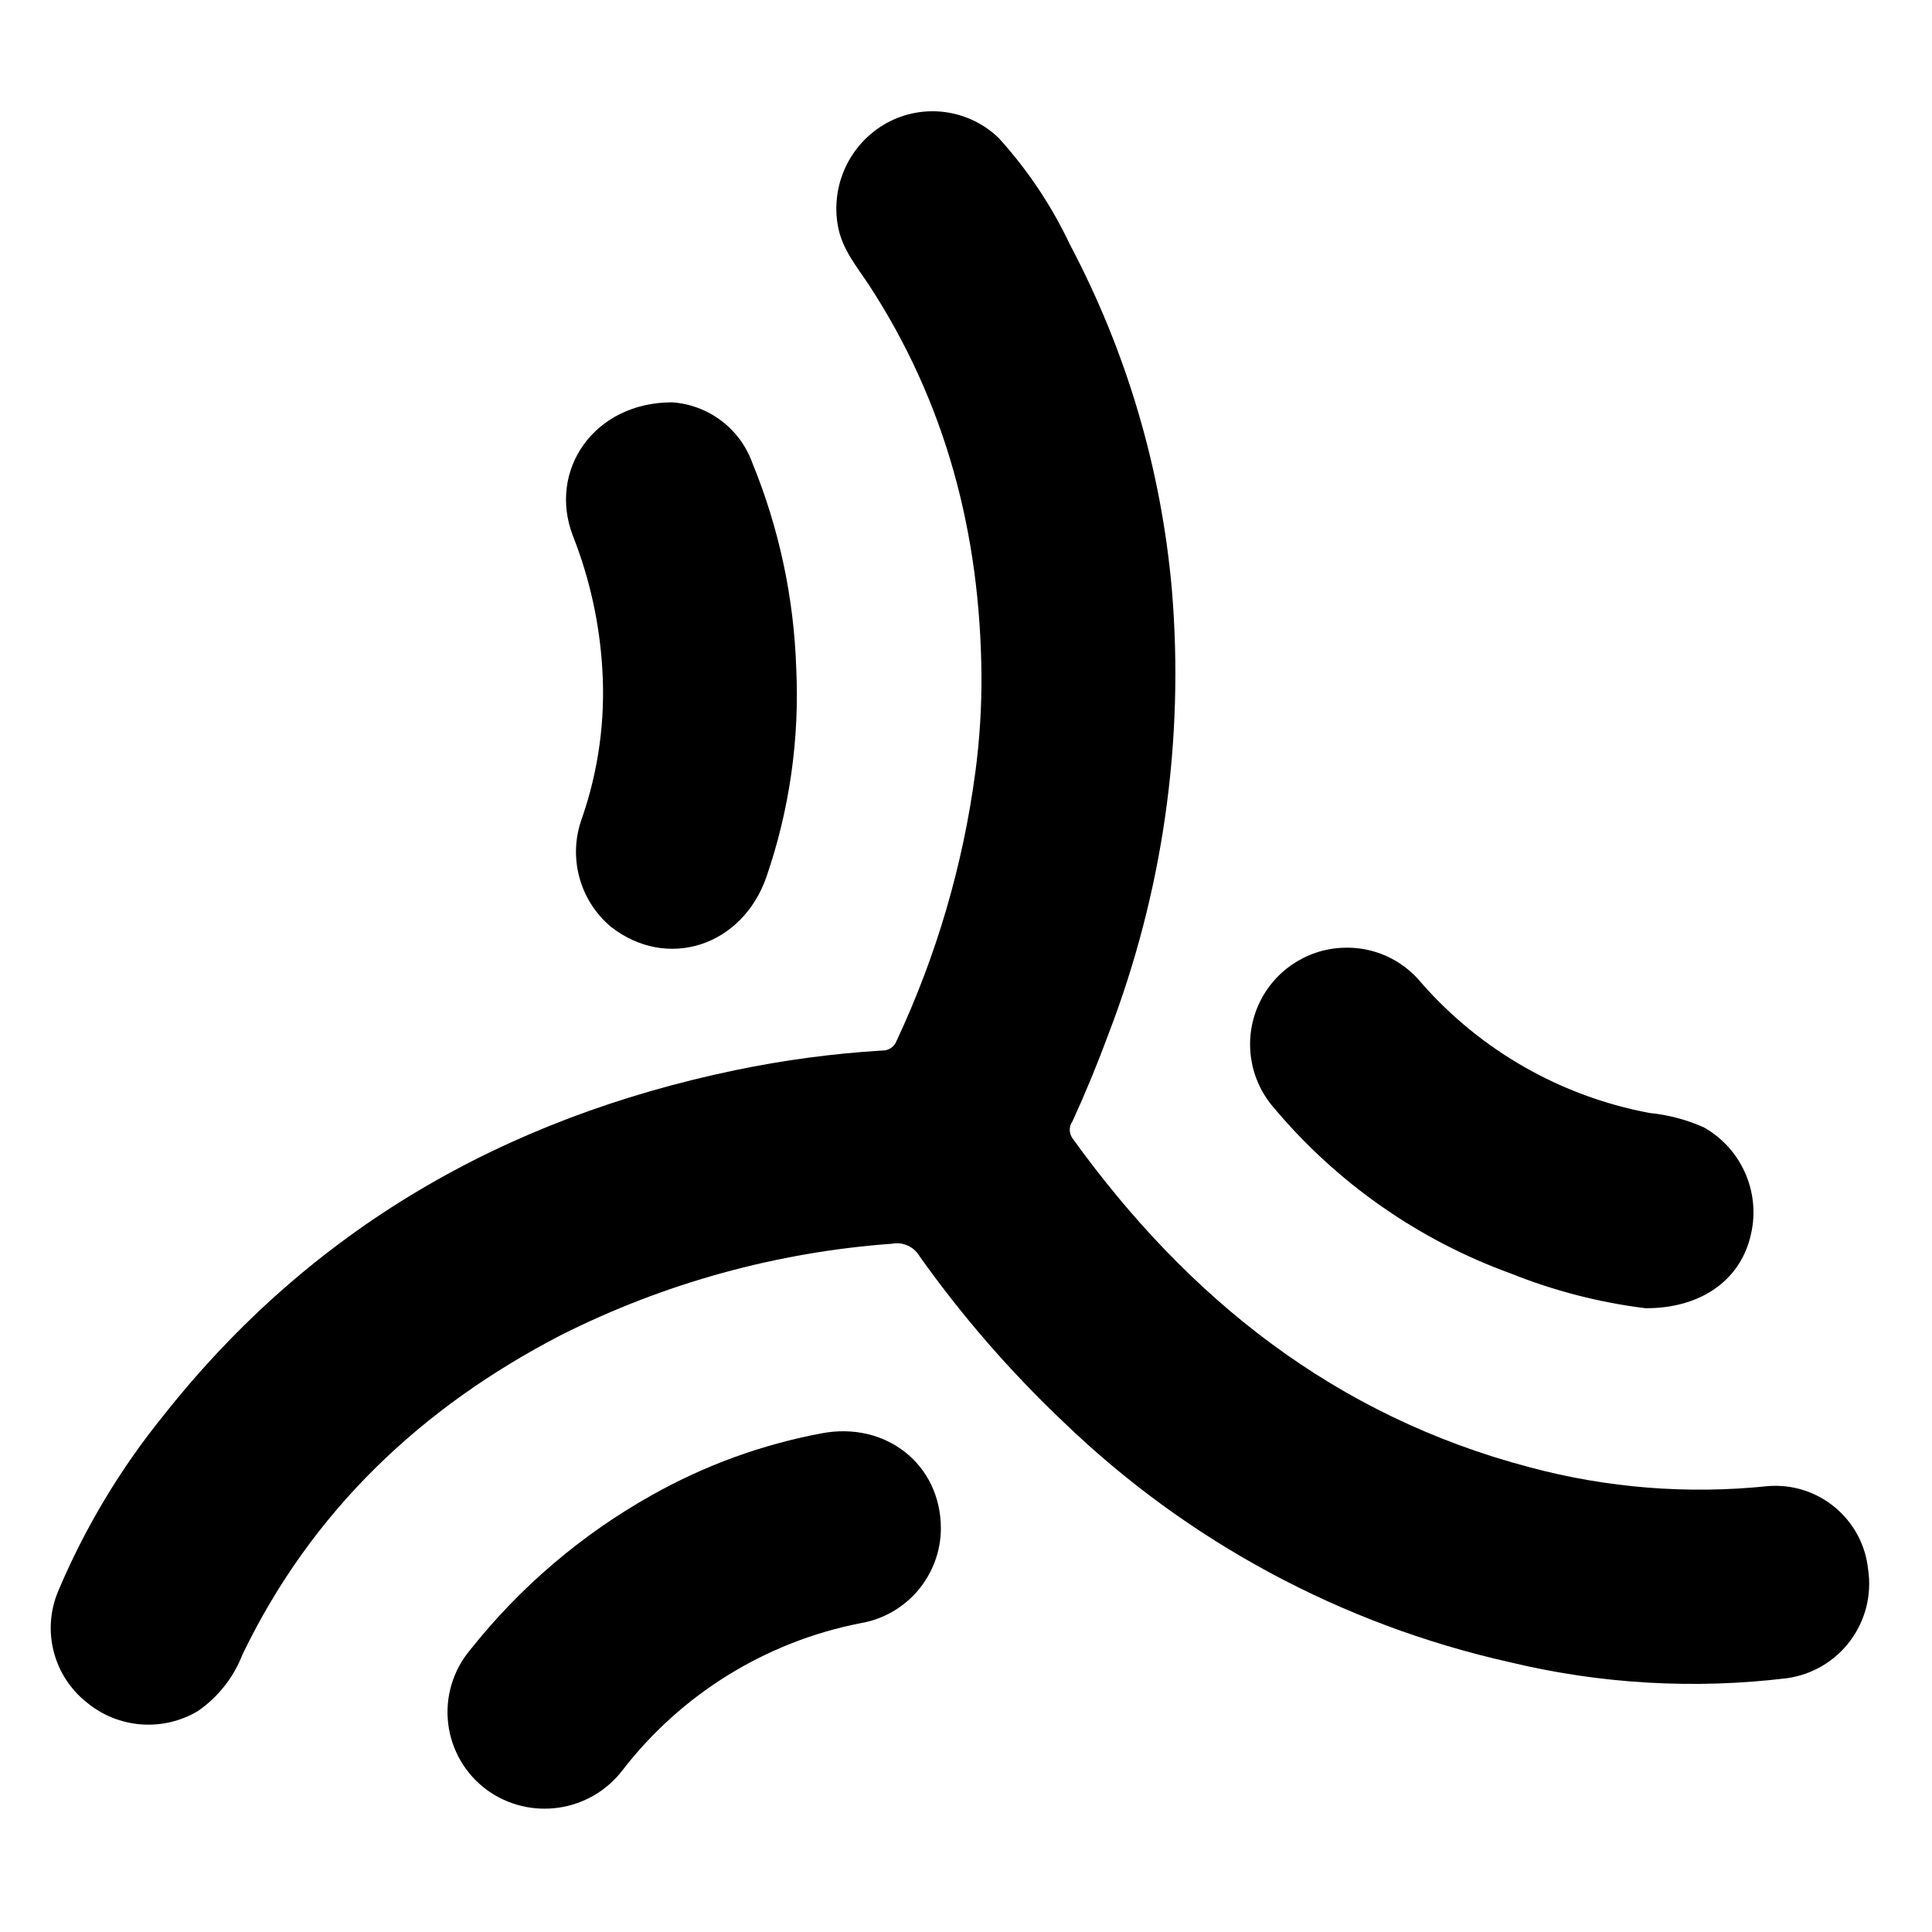
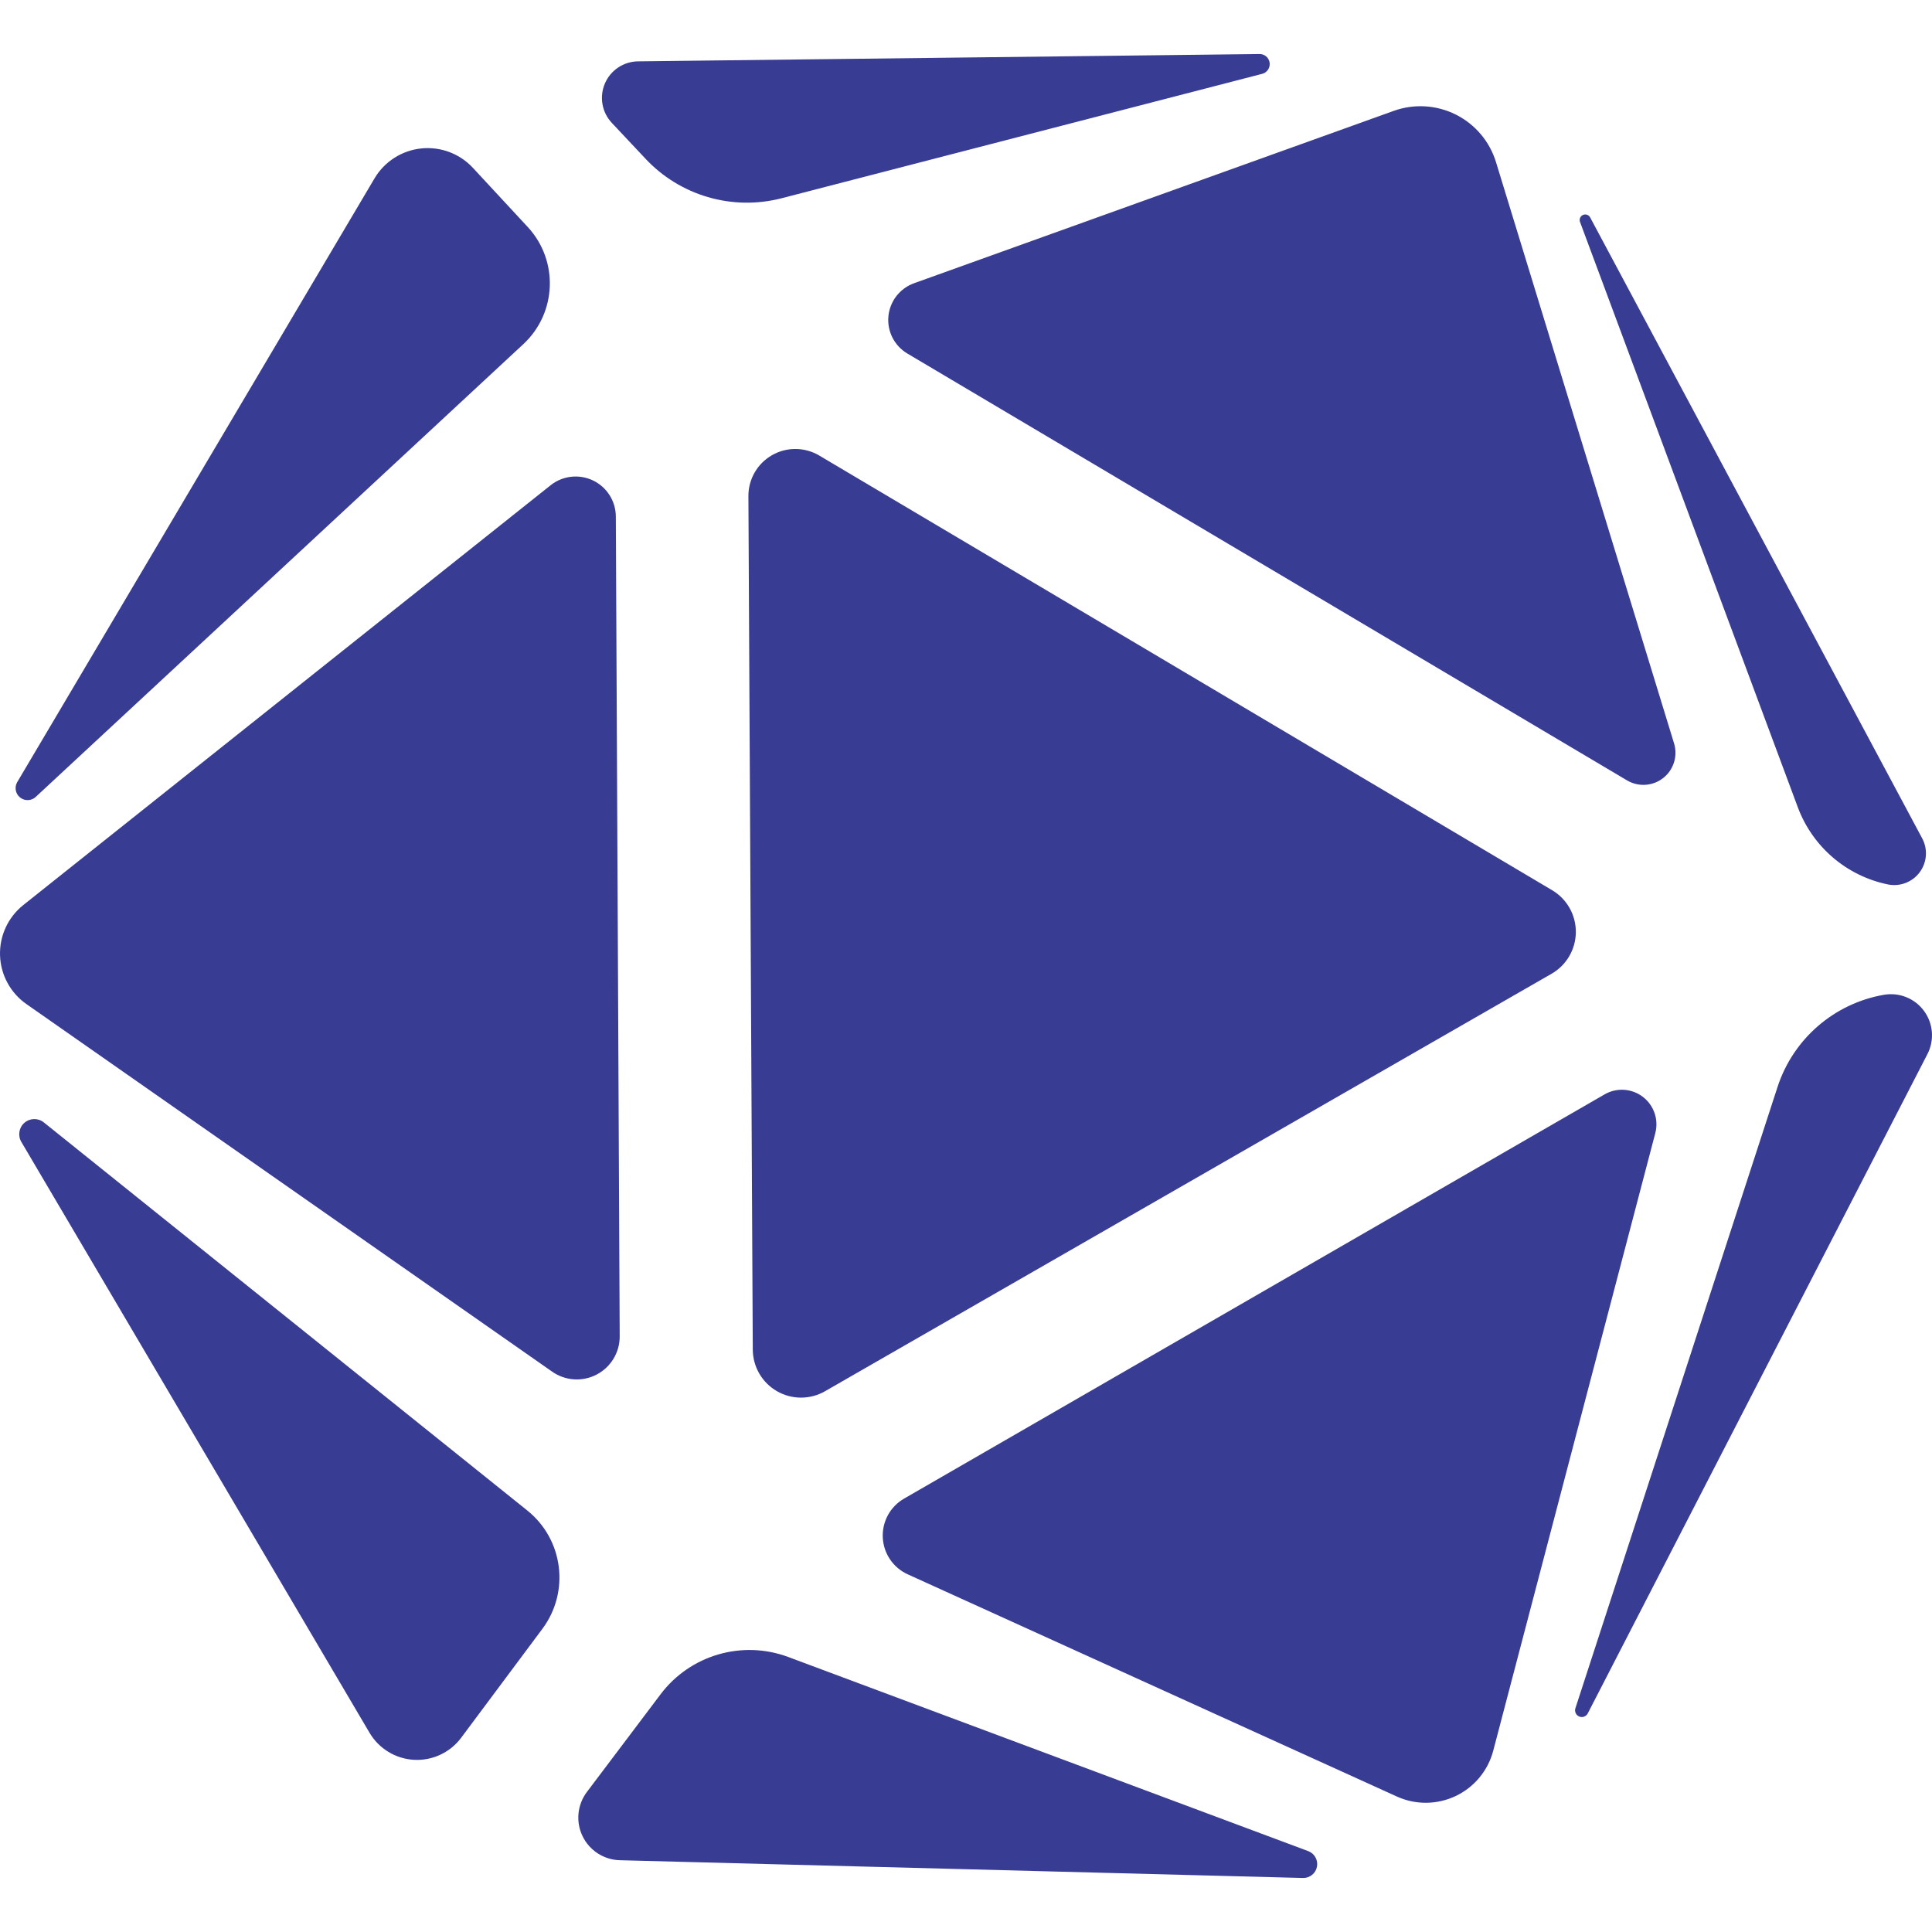
- <svg xmlns="http://www.w3.org/2000/svg" viewBox="0 0 160 160">
-   <path d="M81.28 55.9c-.1-11.67-2.93-22.55-9.37-32.38-1-1.5-2.14-2.86-2.5-4.71a8.1 8.1 0 014-8.61 7.89 7.89 0 019.3 1.23 35.999 35.999 0 015.9 8.83 75.18 75.18 0 018.44 28.58 83.211 83.211 0 01-5.23 36.74 102.983 102.983 0 01-3 7.28 1.2 1.2 0 000 1.41c9.58 13.3 21.76 23 37.85 27.24a54.37 54.37 0 0019.68 1.57 7.72 7.72 0 018.36 6.9 7.903 7.903 0 01-6.7 9 64.744 64.744 0 01-23-1.33 77.68 77.68 0 01-36.93-19.88 93.628 93.628 0 01-11.91-13.71 2.18 2.18 0 00-2.3-1.06 72.744 72.744 0 00-27.38 7.55c-11.6 6-20.67 14.58-26.4 26.45a10.134 10.134 0 01-3.7 4.7 8 8 0 01-9.19-.7 7.86 7.86 0 01-2.36-9.28 60.324 60.324 0 018.72-14.52c12.2-15.43 28.21-24.59 47.32-28.57A85.085 85.085 0 0173.07 87c.524.015 1-.307 1.18-.8a76.06 76.06 0 006.53-22.3c.351-2.652.518-5.325.5-8z" fill="currentColor" />
-   <path d="M136.26 108.34a44.742 44.742 0 01-11.13-2.87 46.108 46.108 0 01-19.66-13.76 8 8 0 015.72-13.22 7.93 7.93 0 016.54 2.93 33.27 33.27 0 0018.87 10.75c1.546.155 3.058.553 4.48 1.18a8.08 8.08 0 013.84 9.21c-.92 3.52-4.13 5.81-8.66 5.78zm-80.6-75.02a7.61 7.61 0 016.64 5 49.139 49.139 0 013.64 17 46.33 46.33 0 01-2.46 17.28c-2 5.77-8.24 7.79-12.89 4.15a8.1 8.1 0 01-2.39-9 31.679 31.679 0 001.68-12.36 35.77 35.77 0 00-2.43-11c-2.1-5.45 1.75-11.07 8.21-11.07zm22.26 93.25a8 8 0 01-6.68 7.86 32.88 32.88 0 00-19.7 12.19 8.13 8.13 0 01-11.21 1.62 8 8 0 01-1.41-11.58A51.043 51.043 0 0154 123.81a45.842 45.842 0 0114-5.1c5.35-1.04 9.91 2.56 9.92 7.86z" fill="currentColor" />
+ <svg xmlns="http://www.w3.org/2000/svg" viewBox="-0.004 -0.004 264.355 249.574" fill="#383C93" width="100" height="100">
+   <g fill="#383C93">
+     <g fill="#383C93">
+       <path d="M88.26 14.26a19 19 0 0 0 18.69 5.47l65.67-17a1.38 1.38 0 0 0-.37-2.73L87.36 1a5 5 0 0 0-3.63 8.44zM204.69 14.78a10.81 10.81 0 0 0-14-7l-65.62 23.58a5.34 5.34 0 0 0-.92 9.62l98.48 58.41a4.39 4.39 0 0 0 6.43-5.06zM103 177.28a6.6 6.6 0 0 0 9.88 5.69l99.32-57.07.09-.05a6.62 6.62 0 0 0 .08-11.44L112.1 54.94a6.42 6.42 0 0 0-9.7 5.55zM263.73 136.83a5.62 5.62 0 0 0-5.94-8.11 18.67 18.67 0 0 0-14.57 12.6l-27.67 85.05a.92.92 0 0 0 1.69.7zM258.31 113.62a4.34 4.34 0 0 0 4.7-6.3L217.6 22.4a.76.76 0 0 0-1.39.63L246 103.09a16.74 16.74 0 0 0 12.31 10.53zM75.55 180.29a5.87 5.87 0 0 0 9.24-4.84l-.53-112.18A5.5 5.5 0 0 0 75.34 59L3.2 116.43A8.46 8.46 0 0 0 3.62 130zM2.32 99.68a1.64 1.64 0 0 0 2.53 2l66.77-62a11.35 11.35 0 0 0 .6-16l-7.49-8.08A8.45 8.45 0 0 0 51.25 17zM107.85 219.33a15.23 15.23 0 0 0-17.45 5.08l-10.09 13.38a5.83 5.83 0 0 0 4.51 9.35l93.49 2.43a1.9 1.9 0 0 0 .71-3.67zM226.49 147.65a4.73 4.73 0 0 0-6.94-5.3l-95.85 55.31a5.83 5.83 0 0 0 .5 10.36l66.92 30.4a9.55 9.55 0 0 0 13.2-6.28zM74.21 215.48a11.75 11.75 0 0 0-2.06-16.19L6 146.19a2.07 2.07 0 0 0-3.08 2.67l47.64 80.84a7.54 7.54 0 0 0 12.54.68z" fill="#383C93" />
+     </g>
+   </g>
</svg>
